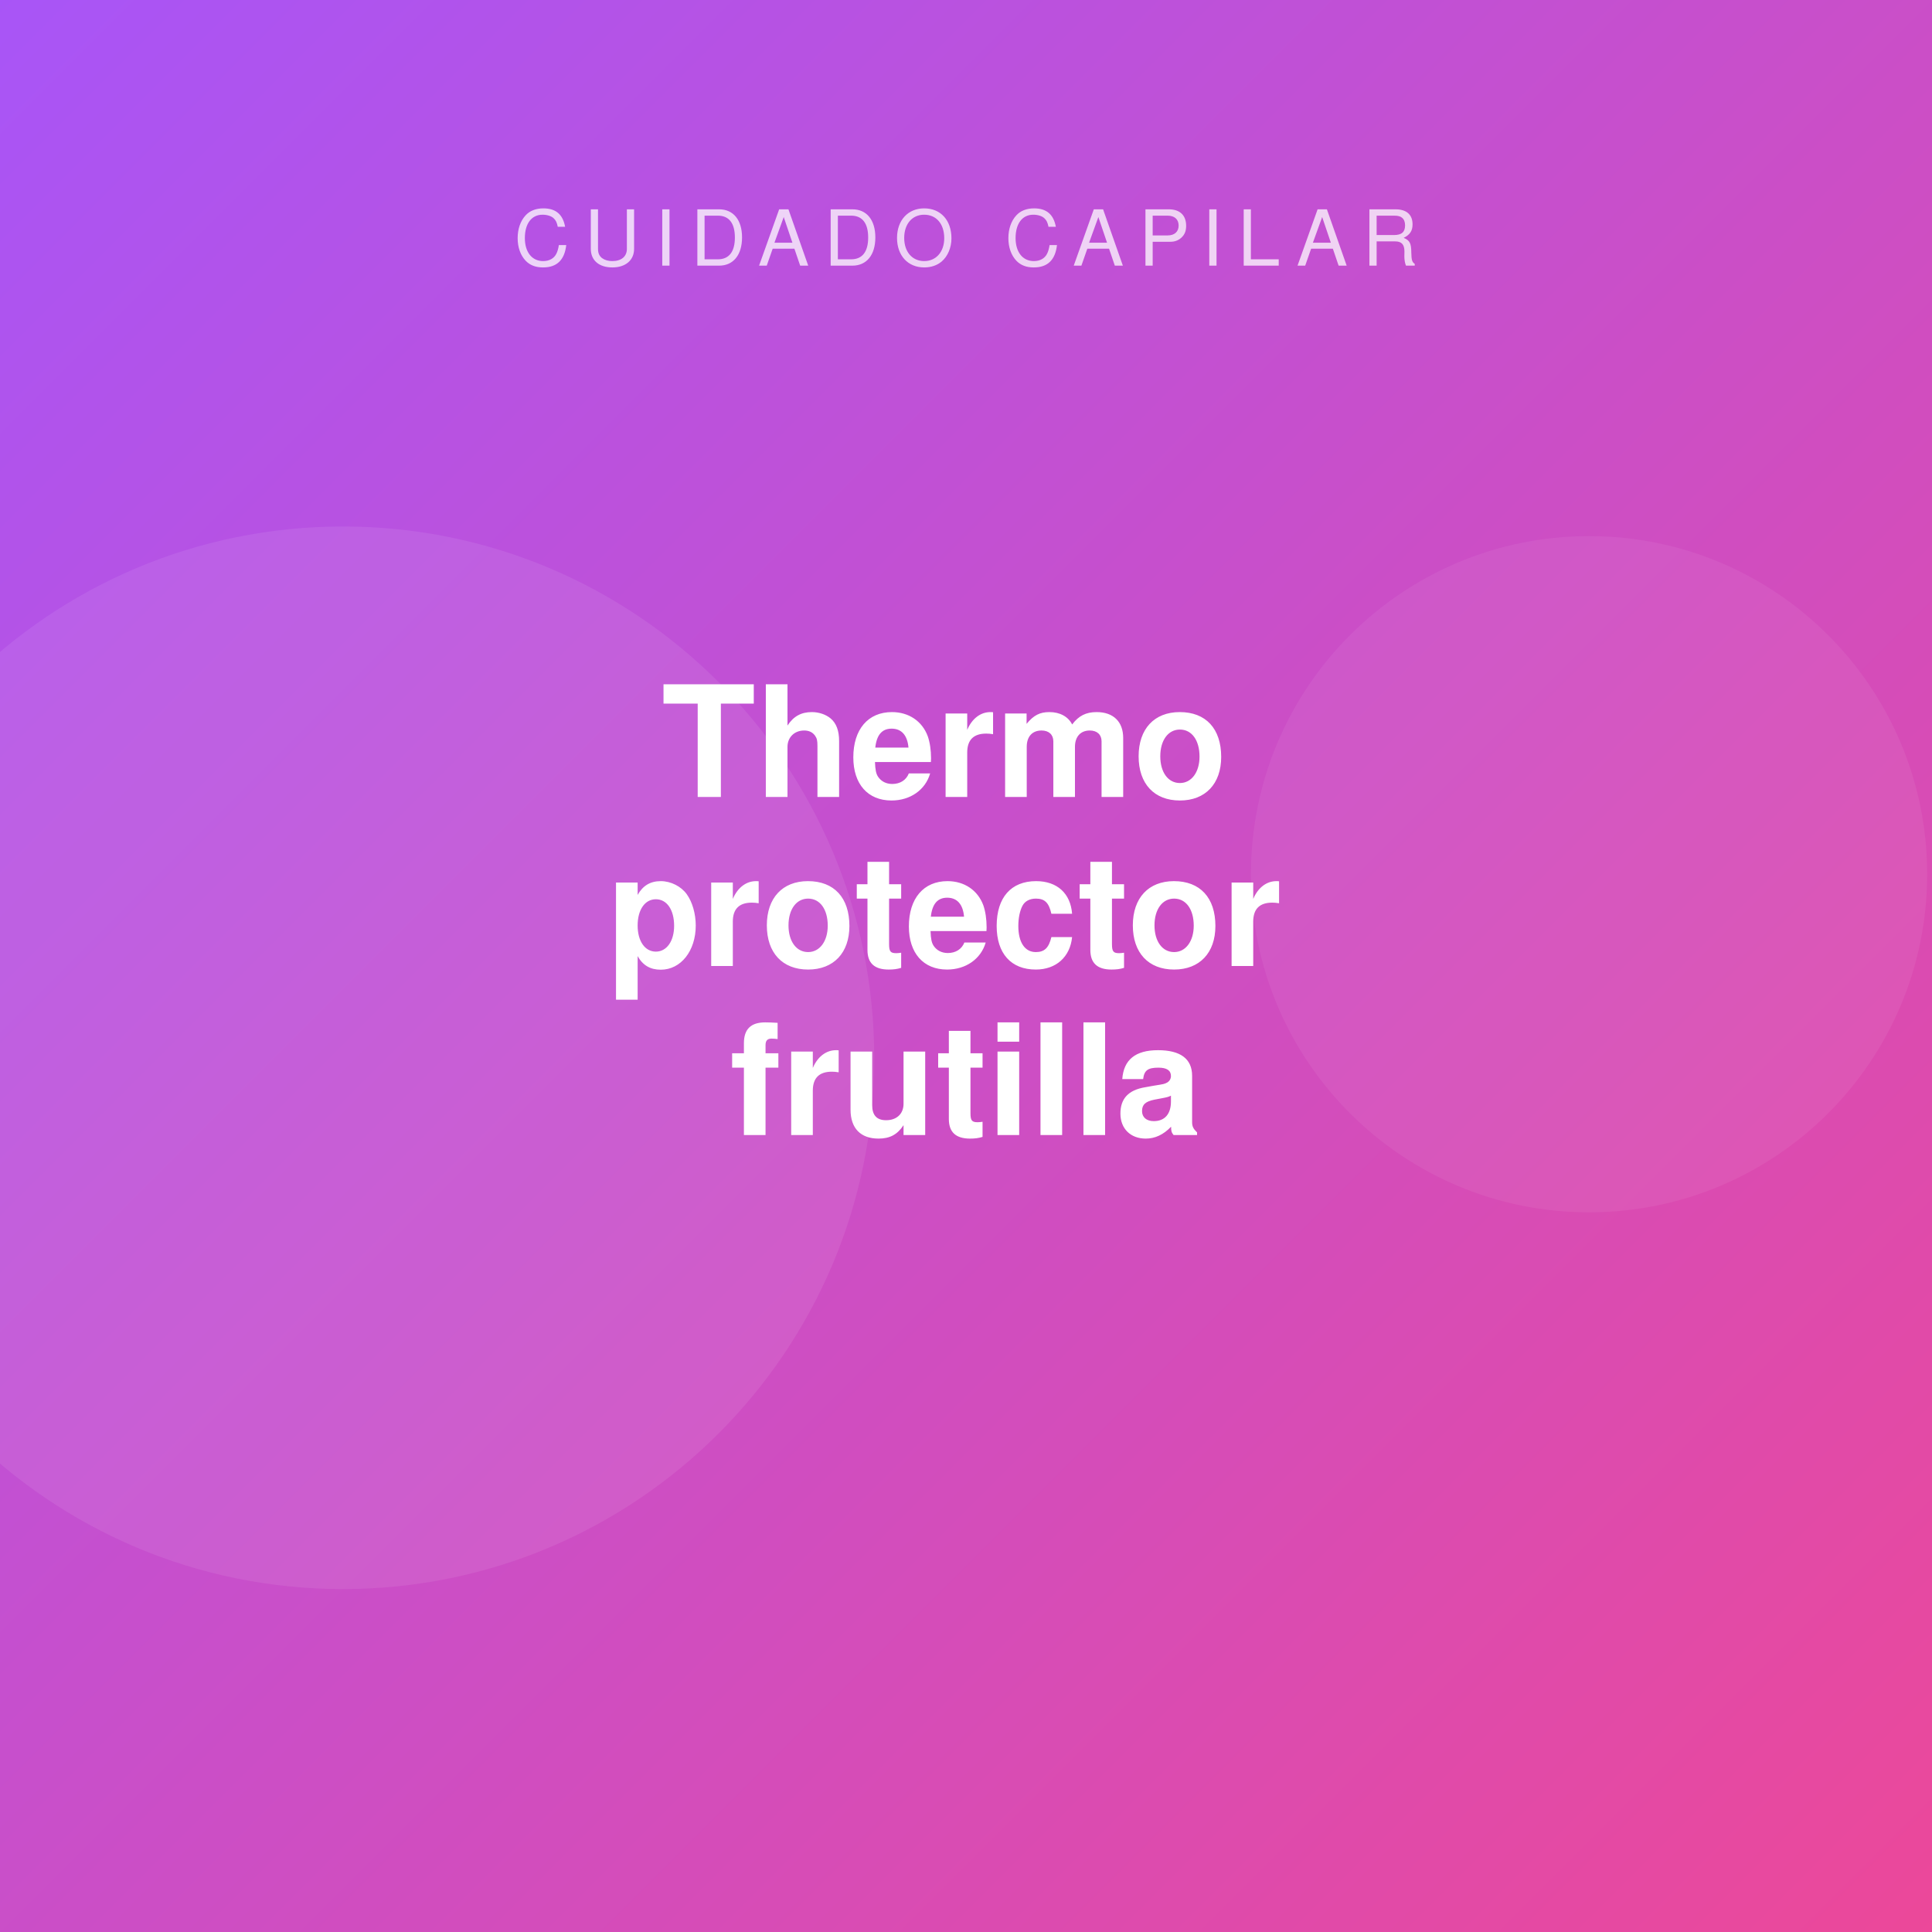
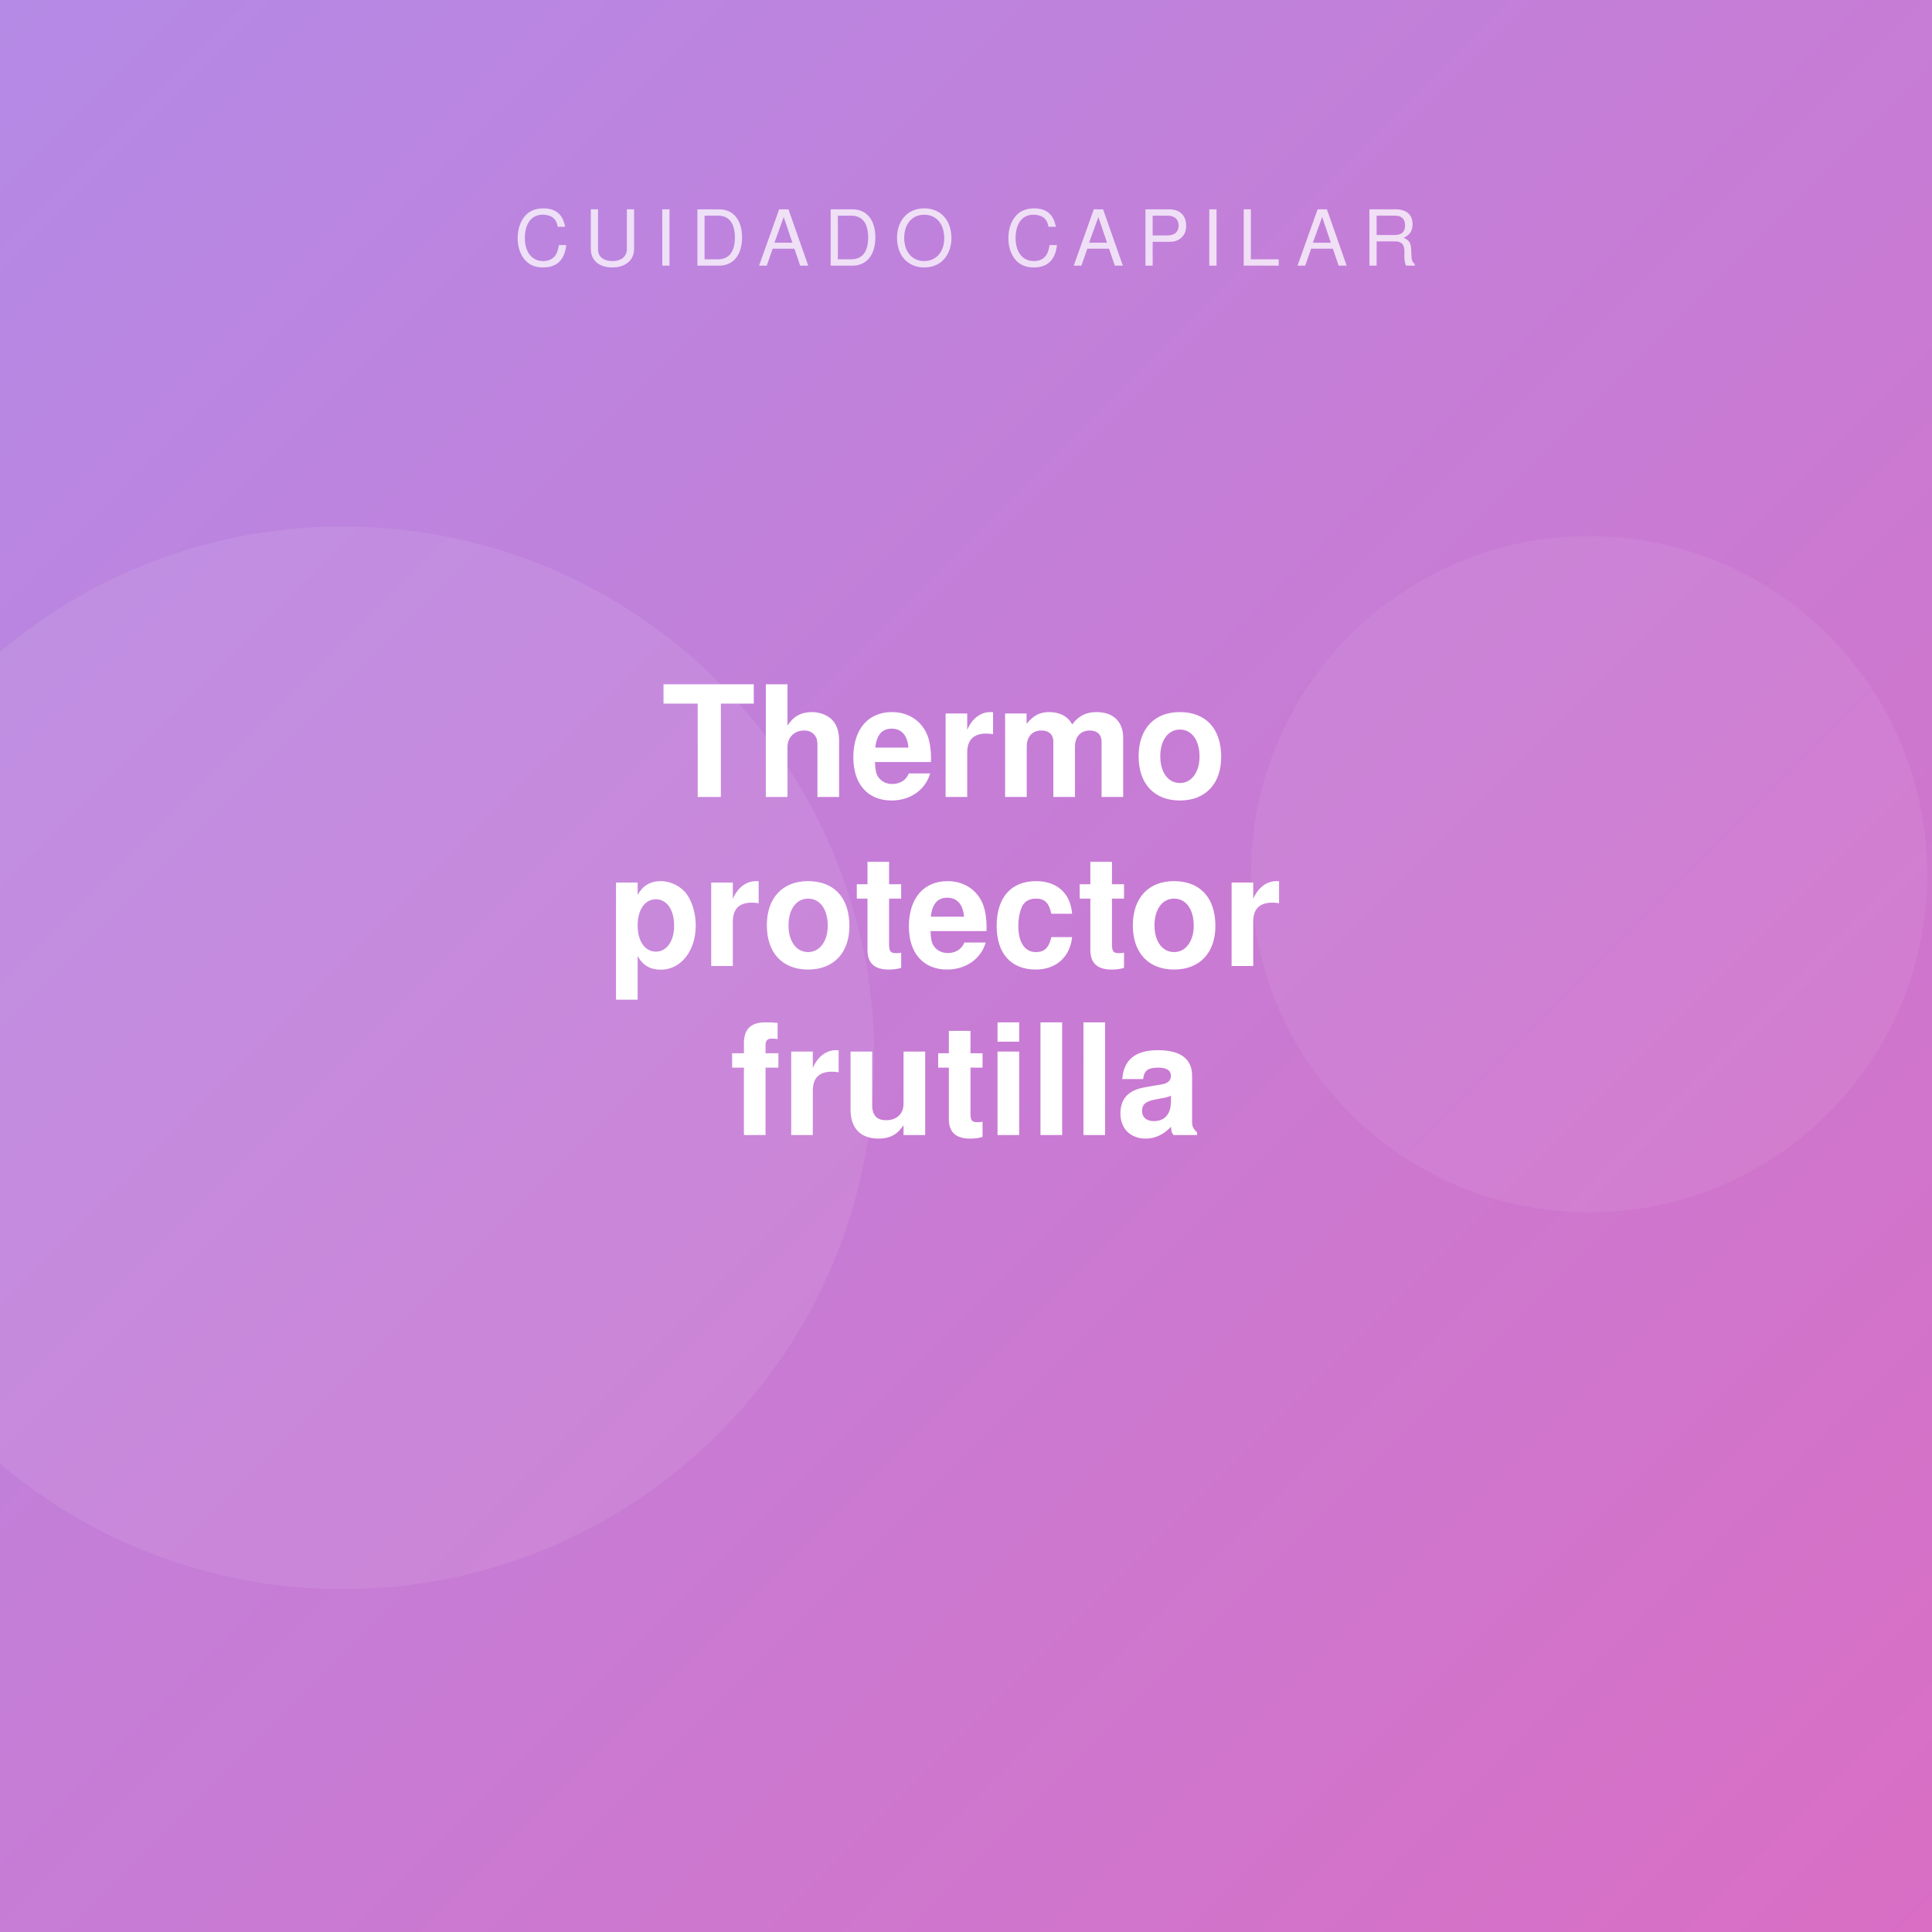
<svg xmlns="http://www.w3.org/2000/svg" width="800" height="800" viewBox="0 0 800 800">
  <defs>
    <linearGradient id="g" x1="0" y1="0" x2="1" y2="1">
-       <stop offset="0" stop-color="#a855f7" />
-       <stop offset="1" stop-color="#ec4899" />
+       <stop offset="0" stop-color="#b48ae6" />
+       <stop offset="1" stop-color="#d96ec4" />
    </linearGradient>
  </defs>
  <rect width="800" height="800" fill="url(#g)" />
  <circle cx="142" cy="438" r="220" fill="#fff" opacity="0.08" />
  <circle cx="658" cy="362" r="140" fill="#fff" opacity="0.06" />
  <text x="400" y="110" text-anchor="middle" font-family="Helvetica, Arial, sans-serif" font-size="32" letter-spacing="6" fill="#fff" opacity="0.75">CUIDADO CAPILAR</text>
  <text text-anchor="middle" font-family="Helvetica, Arial, sans-serif" font-weight="700" font-size="64" fill="#fff">
    <tspan x="400" y="330">Thermo</tspan>
    <tspan x="400" y="400">protector</tspan>
    <tspan x="400" y="470">frutilla</tspan>
  </text>
</svg>
